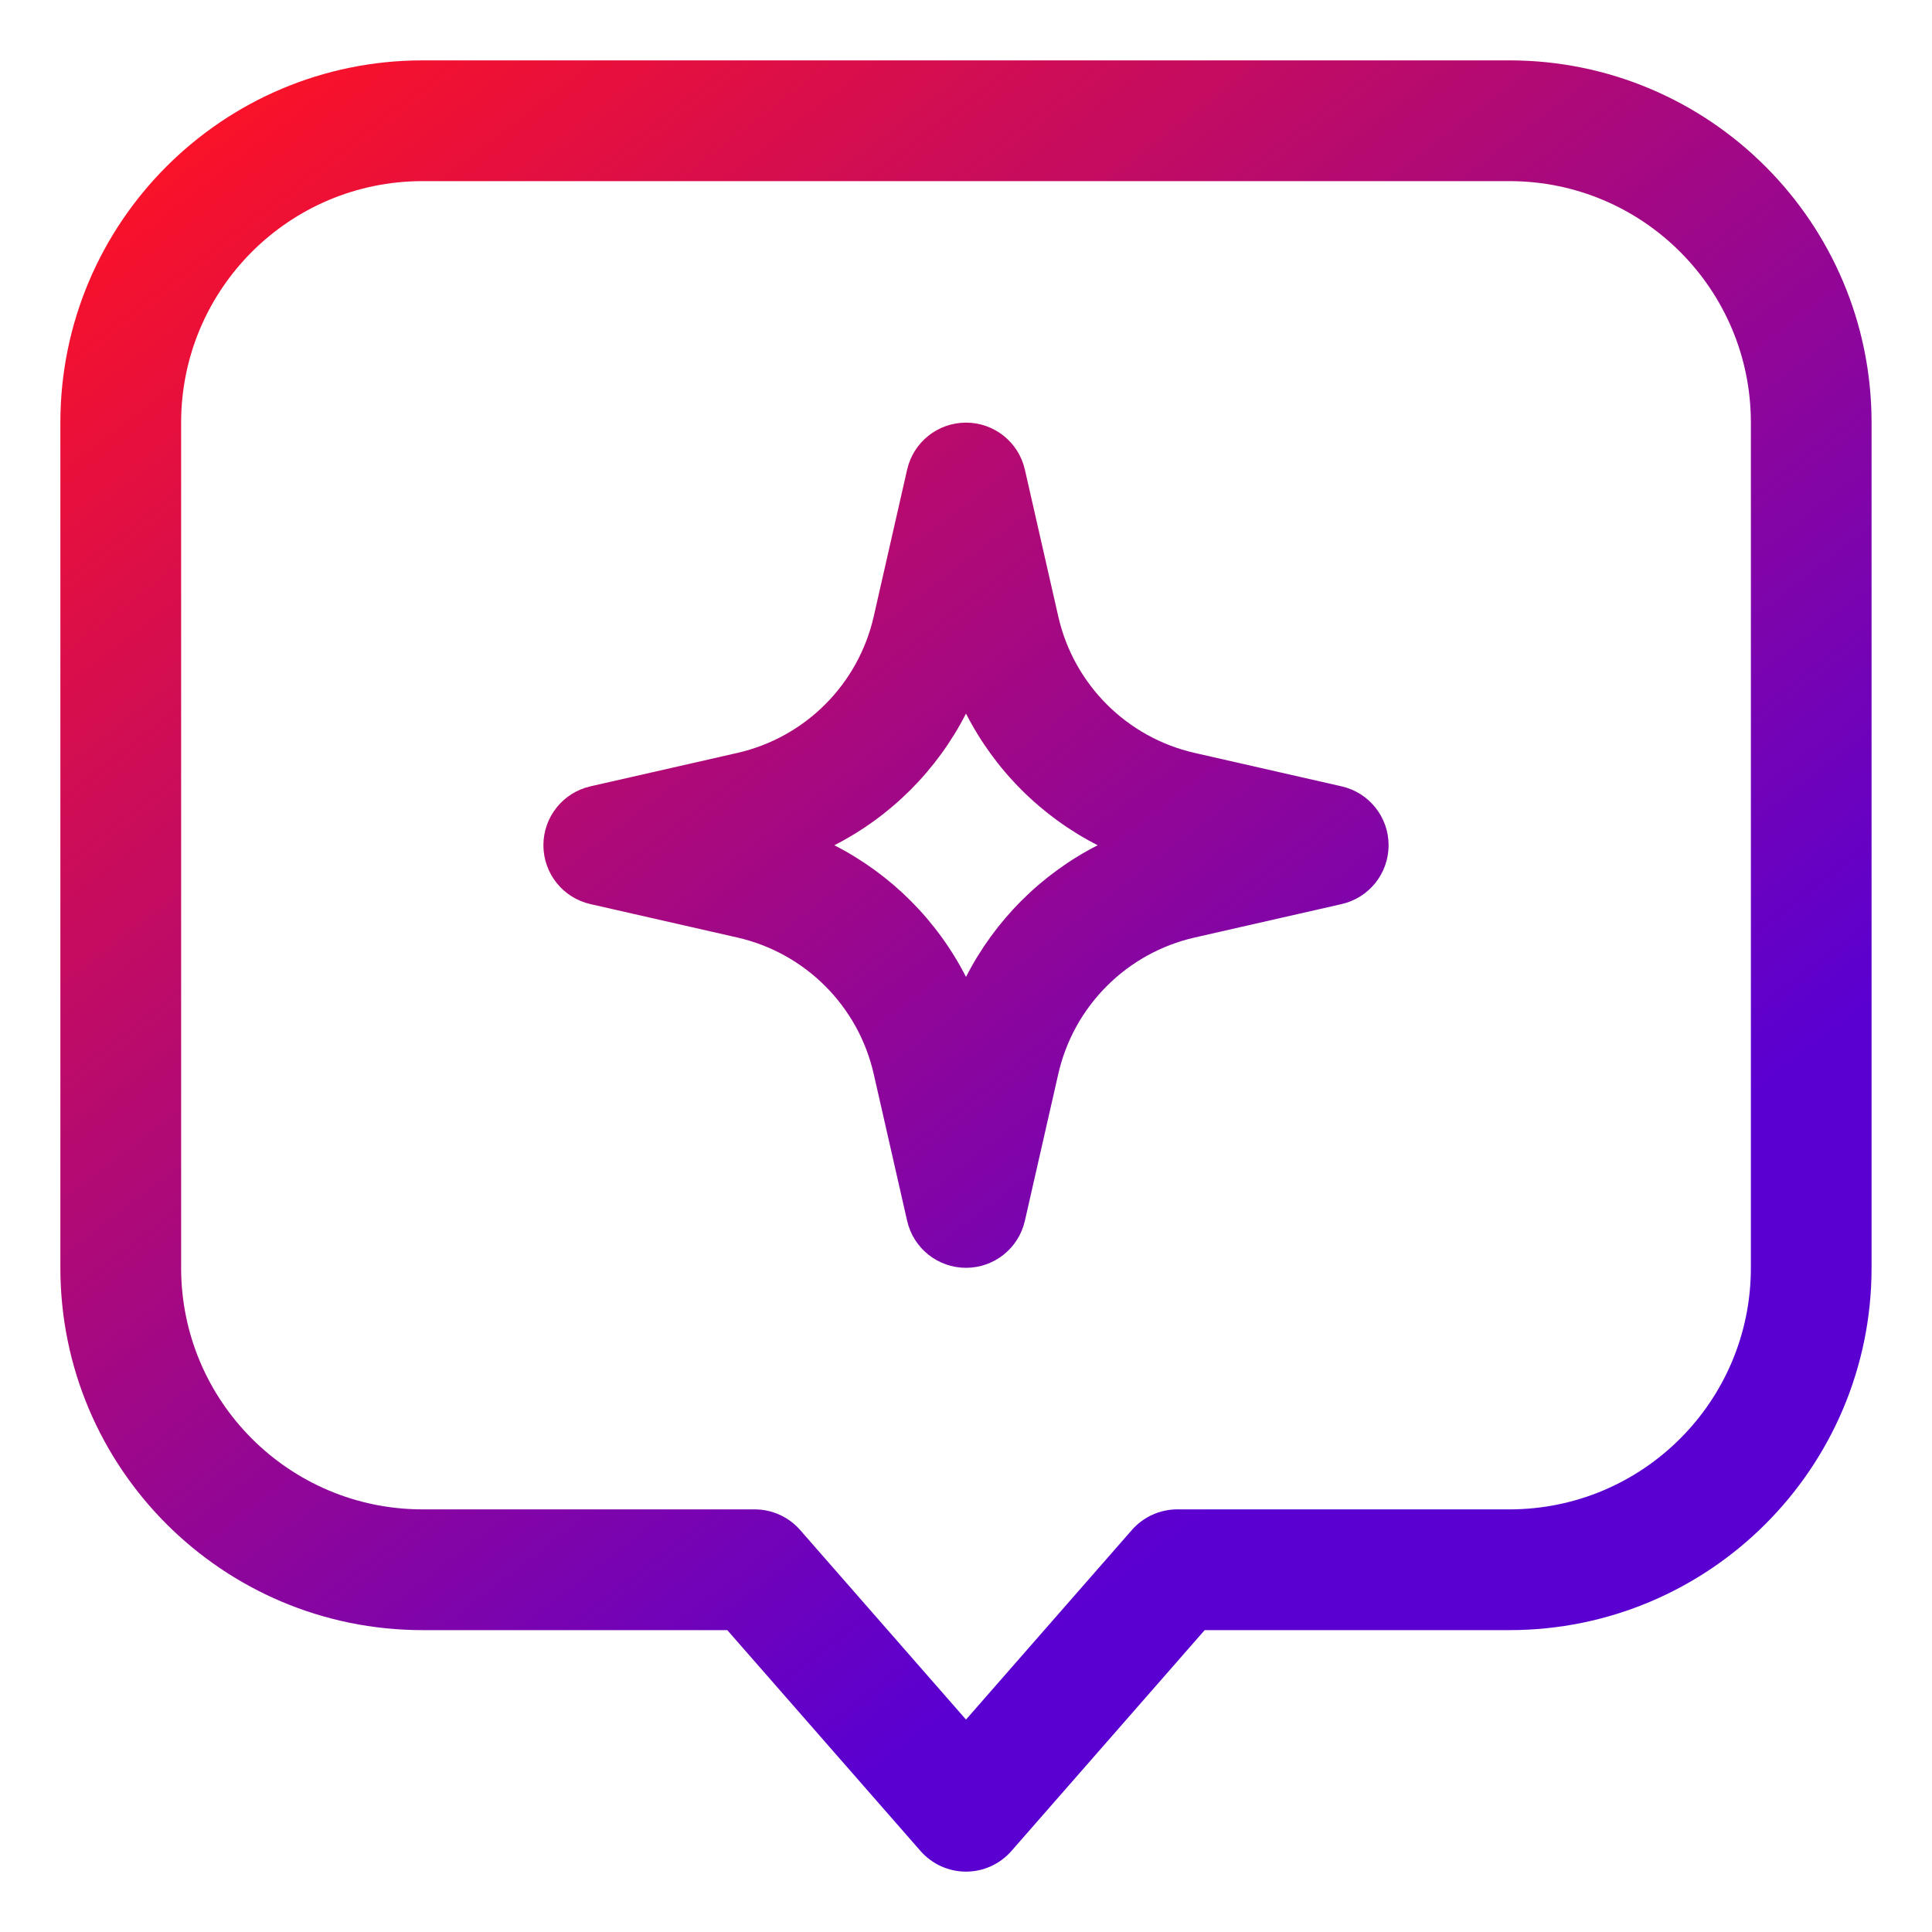
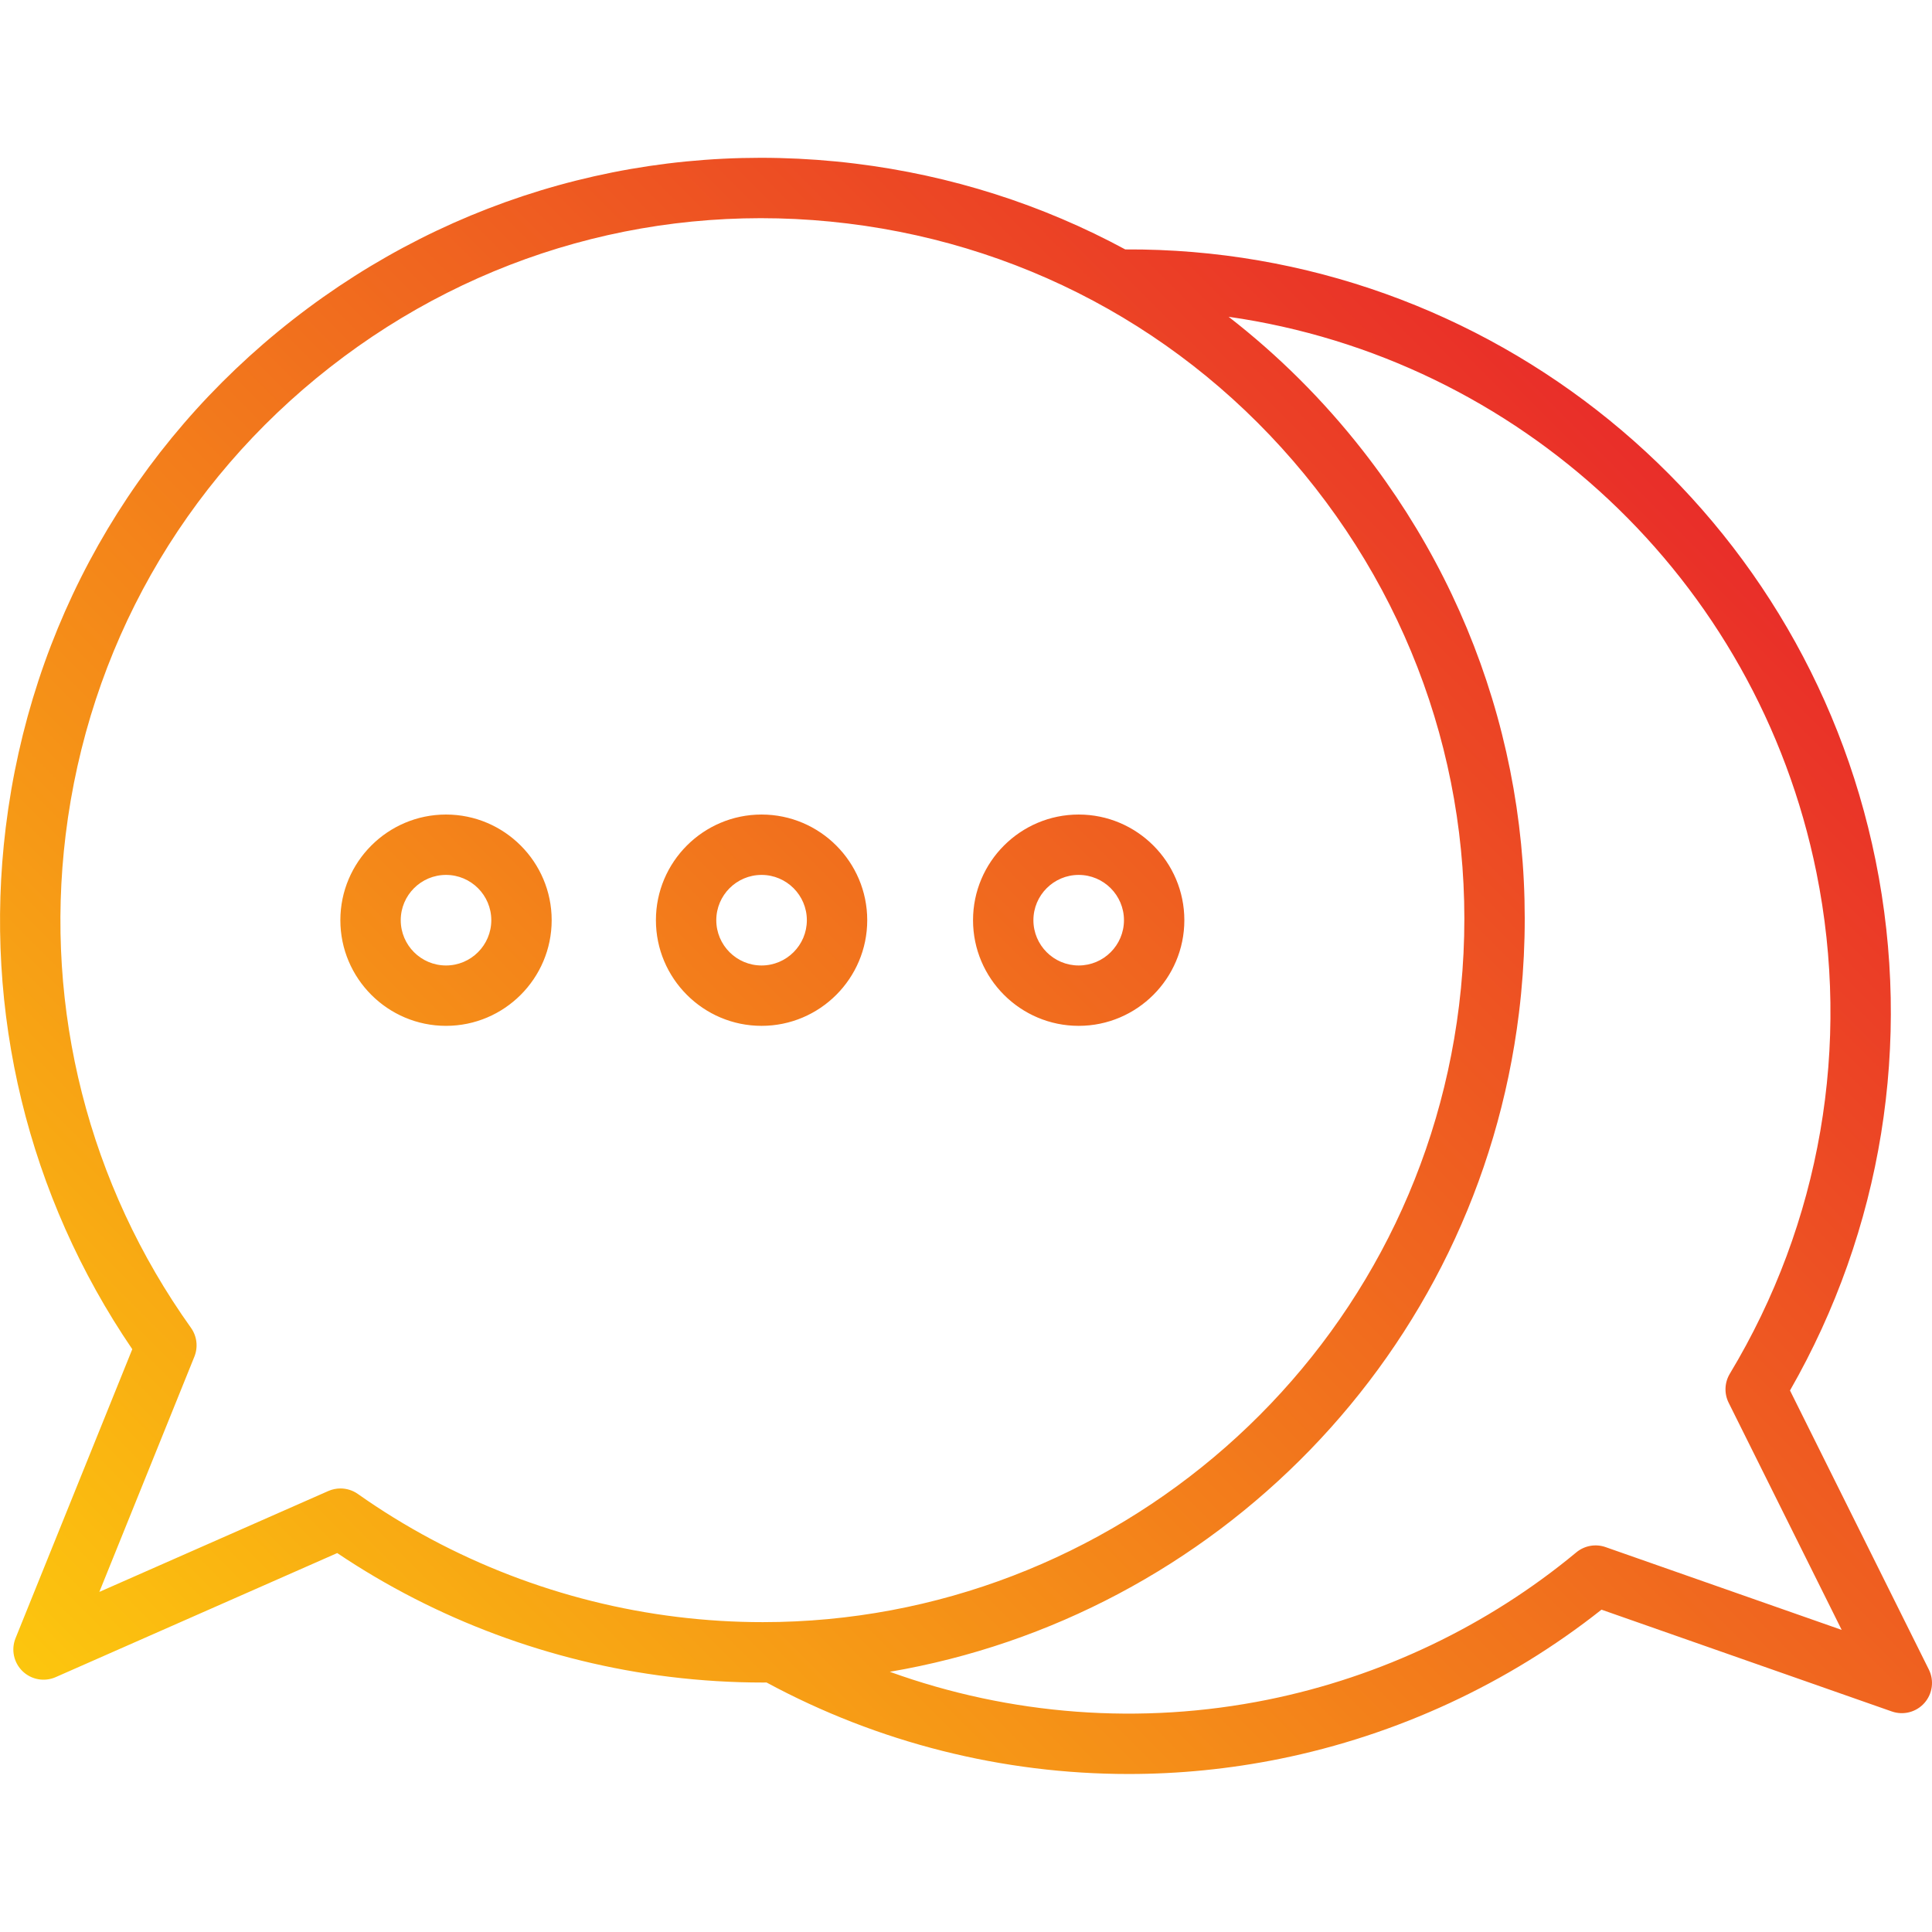
- <svg xmlns="http://www.w3.org/2000/svg" fill="none" height="64" viewBox="0 0 64 64" width="64">
-   <linearGradient id="paint0_linear_2813_858" gradientUnits="userSpaceOnUse" x1="9.5" x2="48" y1="2" y2="52">
-     <stop offset="0" stop-color="#fa1228" />
-     <stop offset=".901" stop-color="#5a00d1" />
+ <svg xmlns="http://www.w3.org/2000/svg" id="Layer_1" enable-background="new 0 0 512 512" height="512" viewBox="0 0 512 512" width="512">
+   <linearGradient id="SVGID_1_" gradientUnits="userSpaceOnUse" x1="61.914" x2="438.702" y1="498.826" y2="122.038">
+     <stop offset="0" stop-color="#fcc60e" />
+     <stop offset="1" stop-color="#e92e29" />
  </linearGradient>
-   <g clip-rule="evenodd" fill="url(#paint0_linear_2813_858)" fill-rule="evenodd">
-     <path d="m33.95 15.556c-.207-.91-1.016-1.556-1.95-1.556s-1.743.646-1.95 1.556l-1.107 4.866c-.512 2.251-2.269 4.008-4.52 4.52l-4.866 1.107c-.91.207-1.556 1.016-1.556 1.95s.646 1.743 1.556 1.95l4.866 1.107c2.251.512 4.008 2.269 4.52 4.52l1.107 4.866c.207.91 1.016 1.556 1.95 1.556s1.743-.646 1.95-1.556l1.107-4.866c.512-2.251 2.269-4.008 4.52-4.52l4.866-1.107c.91-.207 1.556-1.016 1.556-1.95s-.646-1.743-1.556-1.95l-4.866-1.107c-2.251-.512-4.008-2.269-4.52-4.52zm-6.312 12.444c1.876-.957 3.404-2.486 4.362-4.362.957 1.876 2.486 3.404 4.362 4.362-1.876.957-3.404 2.486-4.362 4.362-.957-1.876-2.486-3.404-4.362-4.362z" />
-     <path d="m14 2c-6.627 0-12 5.373-12 12v28c0 6.627 5.373 12 12 12h10.092l6.402 7.317c.38.434.928.683 1.505.683s1.125-.249 1.505-.683l6.402-7.317h10.092c6.627 0 12-5.373 12-12v-28c0-6.627-5.373-12-12-12zm-8 12c0-4.418 3.582-8 8-8h36c4.418 0 8 3.582 8 8v28c0 4.418-3.582 8-8 8h-11c-.577 0-1.125.249-1.505.683l-5.495 6.28-5.495-6.28c-.38-.434-.928-.683-1.505-.683h-11c-4.418 0-8-3.582-8-8z" />
-   </g>
+   <path d="m511.162 442.441-36.795-73.95c24.382-42.54 32.445-92.231 22.691-140.432-19.162-94.705-102.609-162.474-198.853-161.959-21.937-11.861-46.124-19.63-71.621-22.752-53.558-6.56-106.467 8.133-148.976 41.367-42.51 33.234-69.532 81.034-76.09 134.593-5.978 48.813 5.923 97.728 33.538 138.245l-30.937 76.586c-1.219 3.018-.488 6.475 1.85 8.74 2.337 2.266 5.815 2.89 8.794 1.577l74.606-32.878c26.21 17.621 56.574 28.936 88.109 32.797 8.3 1.017 16.54 1.512 24.699 1.512.322 0 .642-.01.963-.011 29.612 15.994 62.632 24.253 95.953 24.253 13.363 0 26.775-1.326 40.028-4.007 31.14-6.301 60.532-19.942 85.294-39.546l76.936 26.979c3.072 1.077 6.491.186 8.645-2.255 2.156-2.441 2.616-5.944 1.166-8.859zm-416.317-46.52c-1.373-.969-2.988-1.465-4.616-1.465-1.094 0-2.192.224-3.226.679l-60.675 26.738 25.185-62.347c1.024-2.535.683-5.418-.906-7.644-27.084-37.94-38.878-84.333-33.209-130.63 6.039-49.317 30.921-93.331 70.064-123.933s87.859-44.129 137.177-38.091c49.317 6.039 93.331 30.921 123.933 70.064 30.603 39.143 44.13 87.86 38.091 137.177-11.532 94.169-91.928 163.422-184.498 163.416-7.507 0-15.106-.457-22.743-1.392-30.437-3.726-59.683-14.99-84.577-32.572zm330.652 14.078c-2.653-.931-5.596-.4-7.756 1.393-23.453 19.464-51.735 32.966-81.791 39.048-33.589 6.797-68.262 4.126-100.143-7.4 85.753-14.588 155.638-83.97 166.738-174.625 6.559-53.559-8.133-106.467-41.367-148.976-10.499-13.428-22.454-25.306-35.581-35.487 76.714 10.951 139.976 69.176 155.78 147.282 9.25 45.717 1.098 92.885-22.955 132.815-1.411 2.342-1.528 5.244-.31 7.692l29.954 60.2zm-307.298-194.138c-15.439 0-28 12.561-28 28s12.561 28 28 28 28-12.561 28-28-12.56-28-28-28zm0 40c-6.617 0-12-5.383-12-12s5.383-12 12-12 12 5.383 12 12-5.383 12-12 12zm111.626-12c0-15.439-12.561-28-28-28s-28 12.561-28 28 12.561 28 28 28 28-12.561 28-28zm-28.001 12c-6.617 0-12-5.383-12-12s5.383-12 12-12 12 5.383 12 12c.001 6.617-5.383 12-12 12zm84.039 16c15.439 0 28-12.561 28-28s-12.561-28-28-28-28 12.561-28 28 12.561 28 28 28zm0-40c6.617 0 12 5.383 12 12s-5.383 12-12 12-12-5.383-12-12 5.384-12 12-12z" fill="url(#SVGID_1_)" />
</svg>
